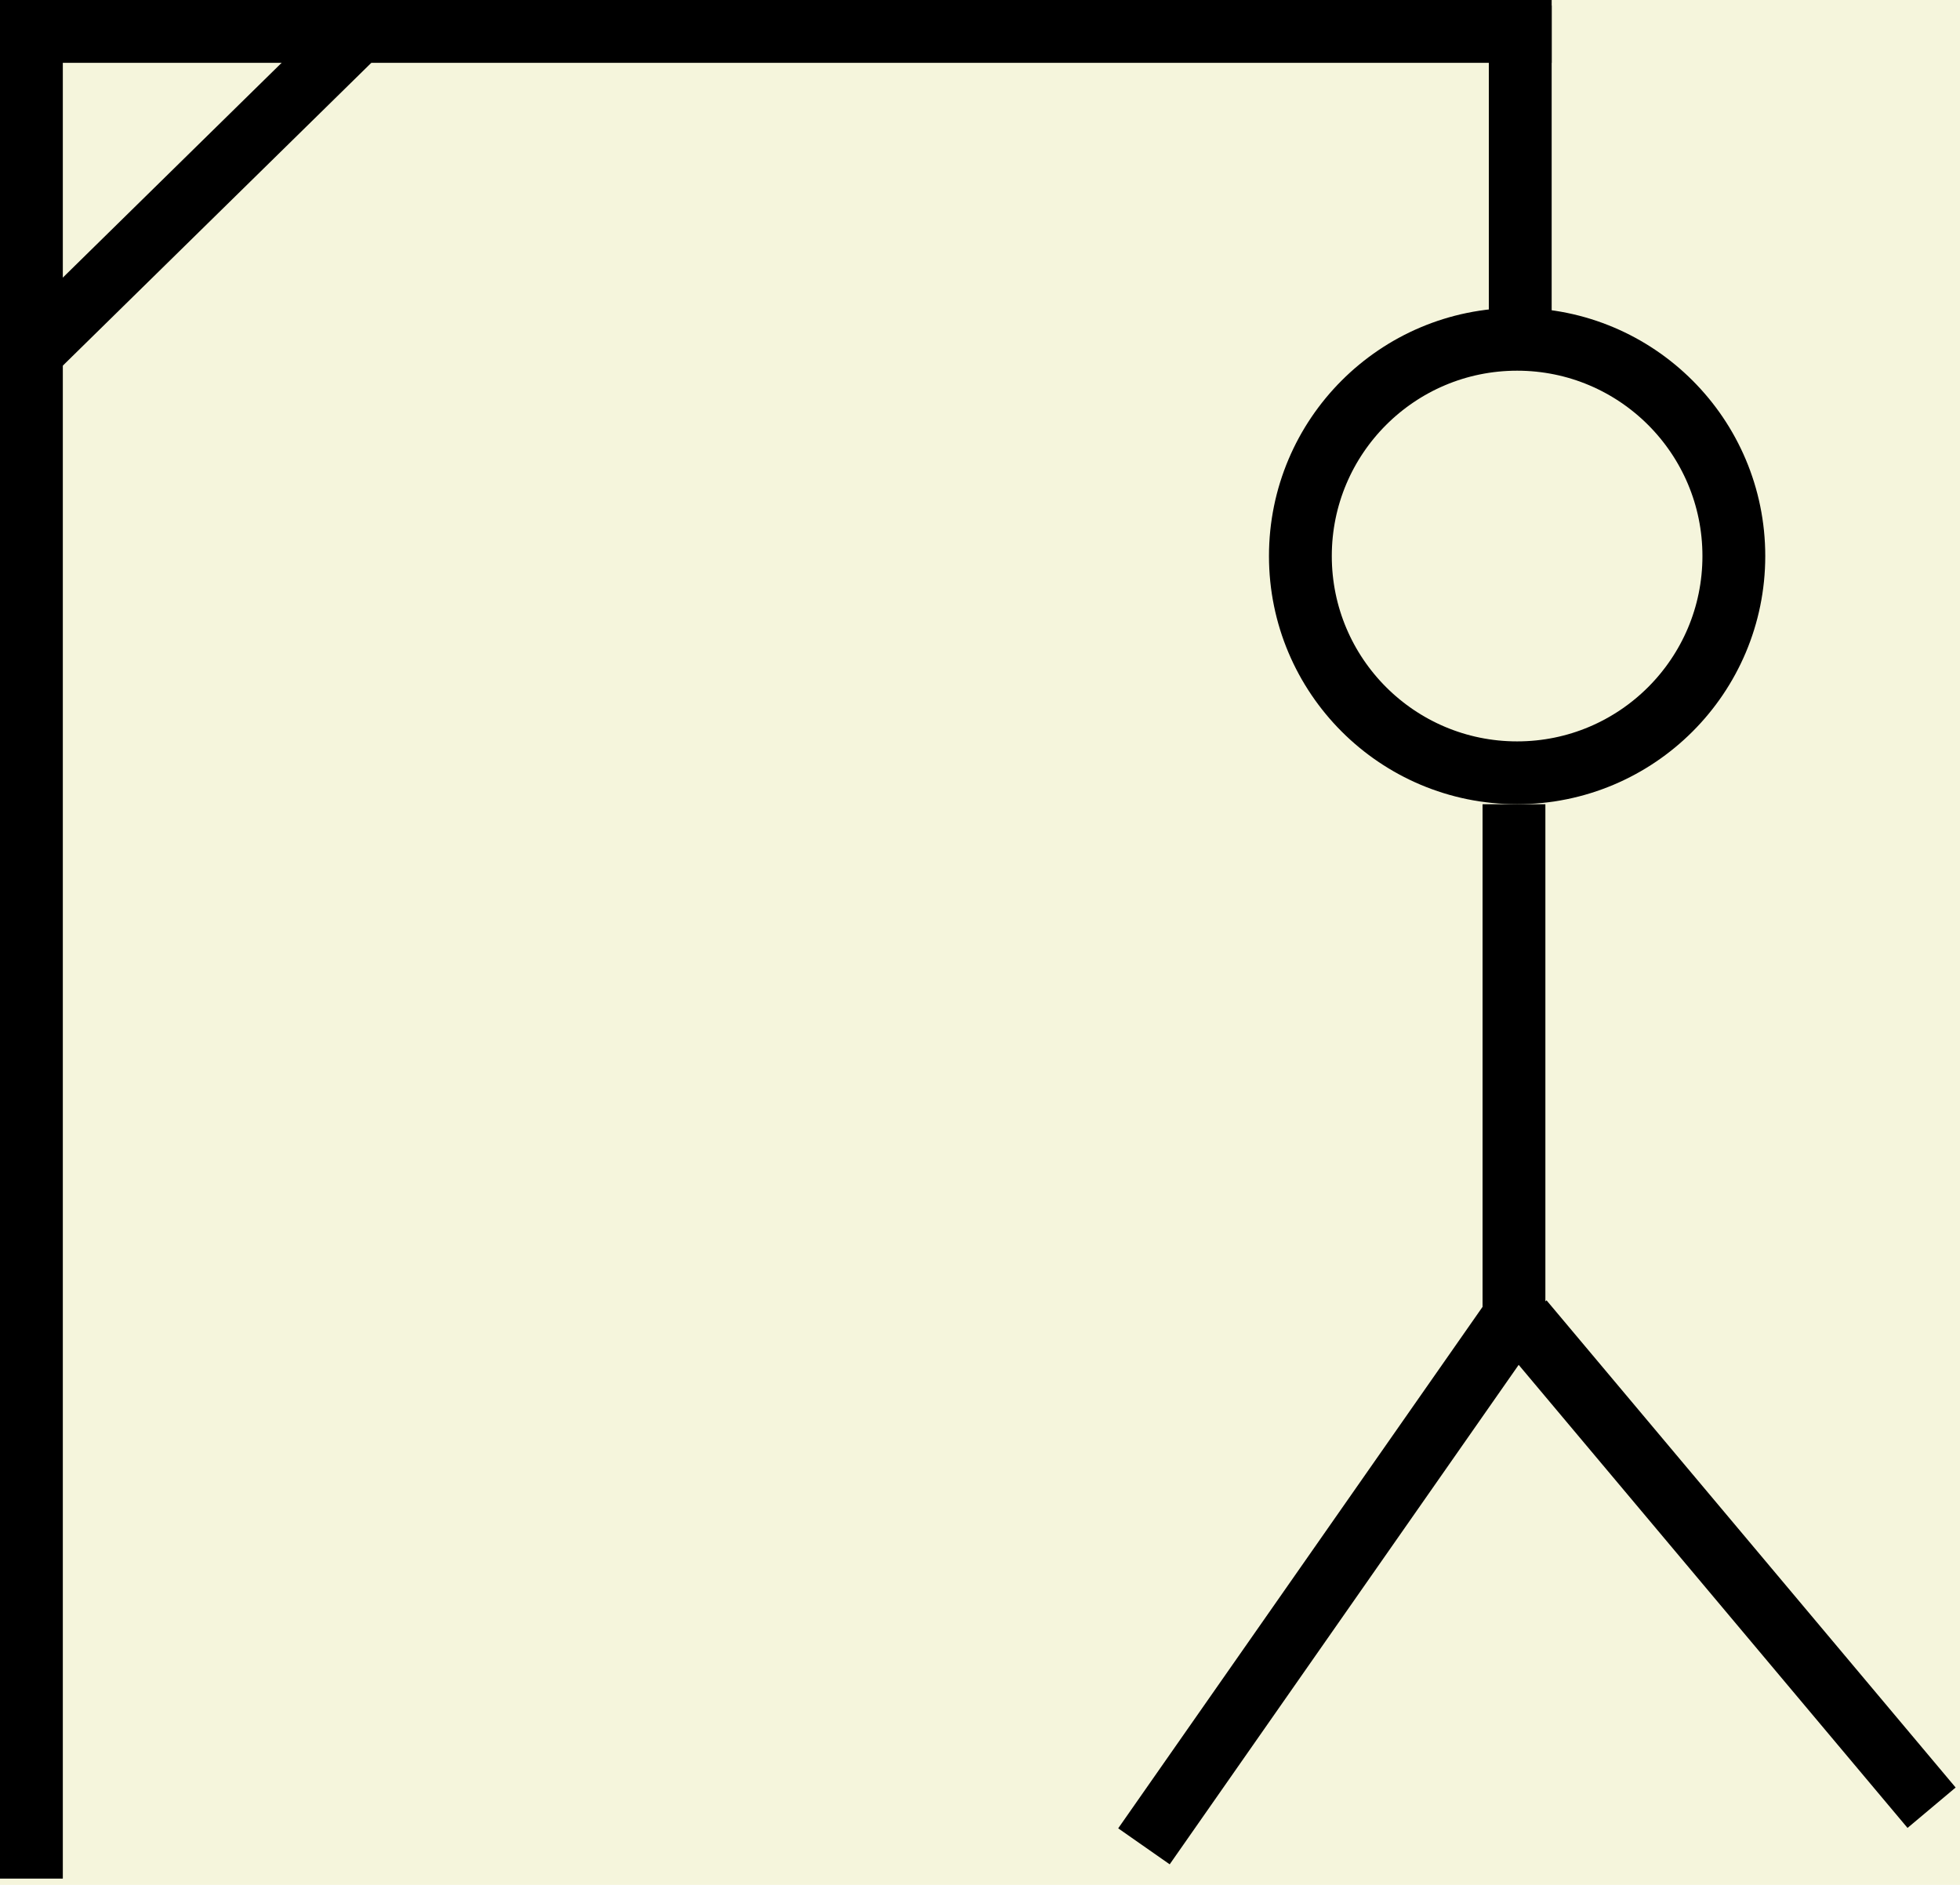
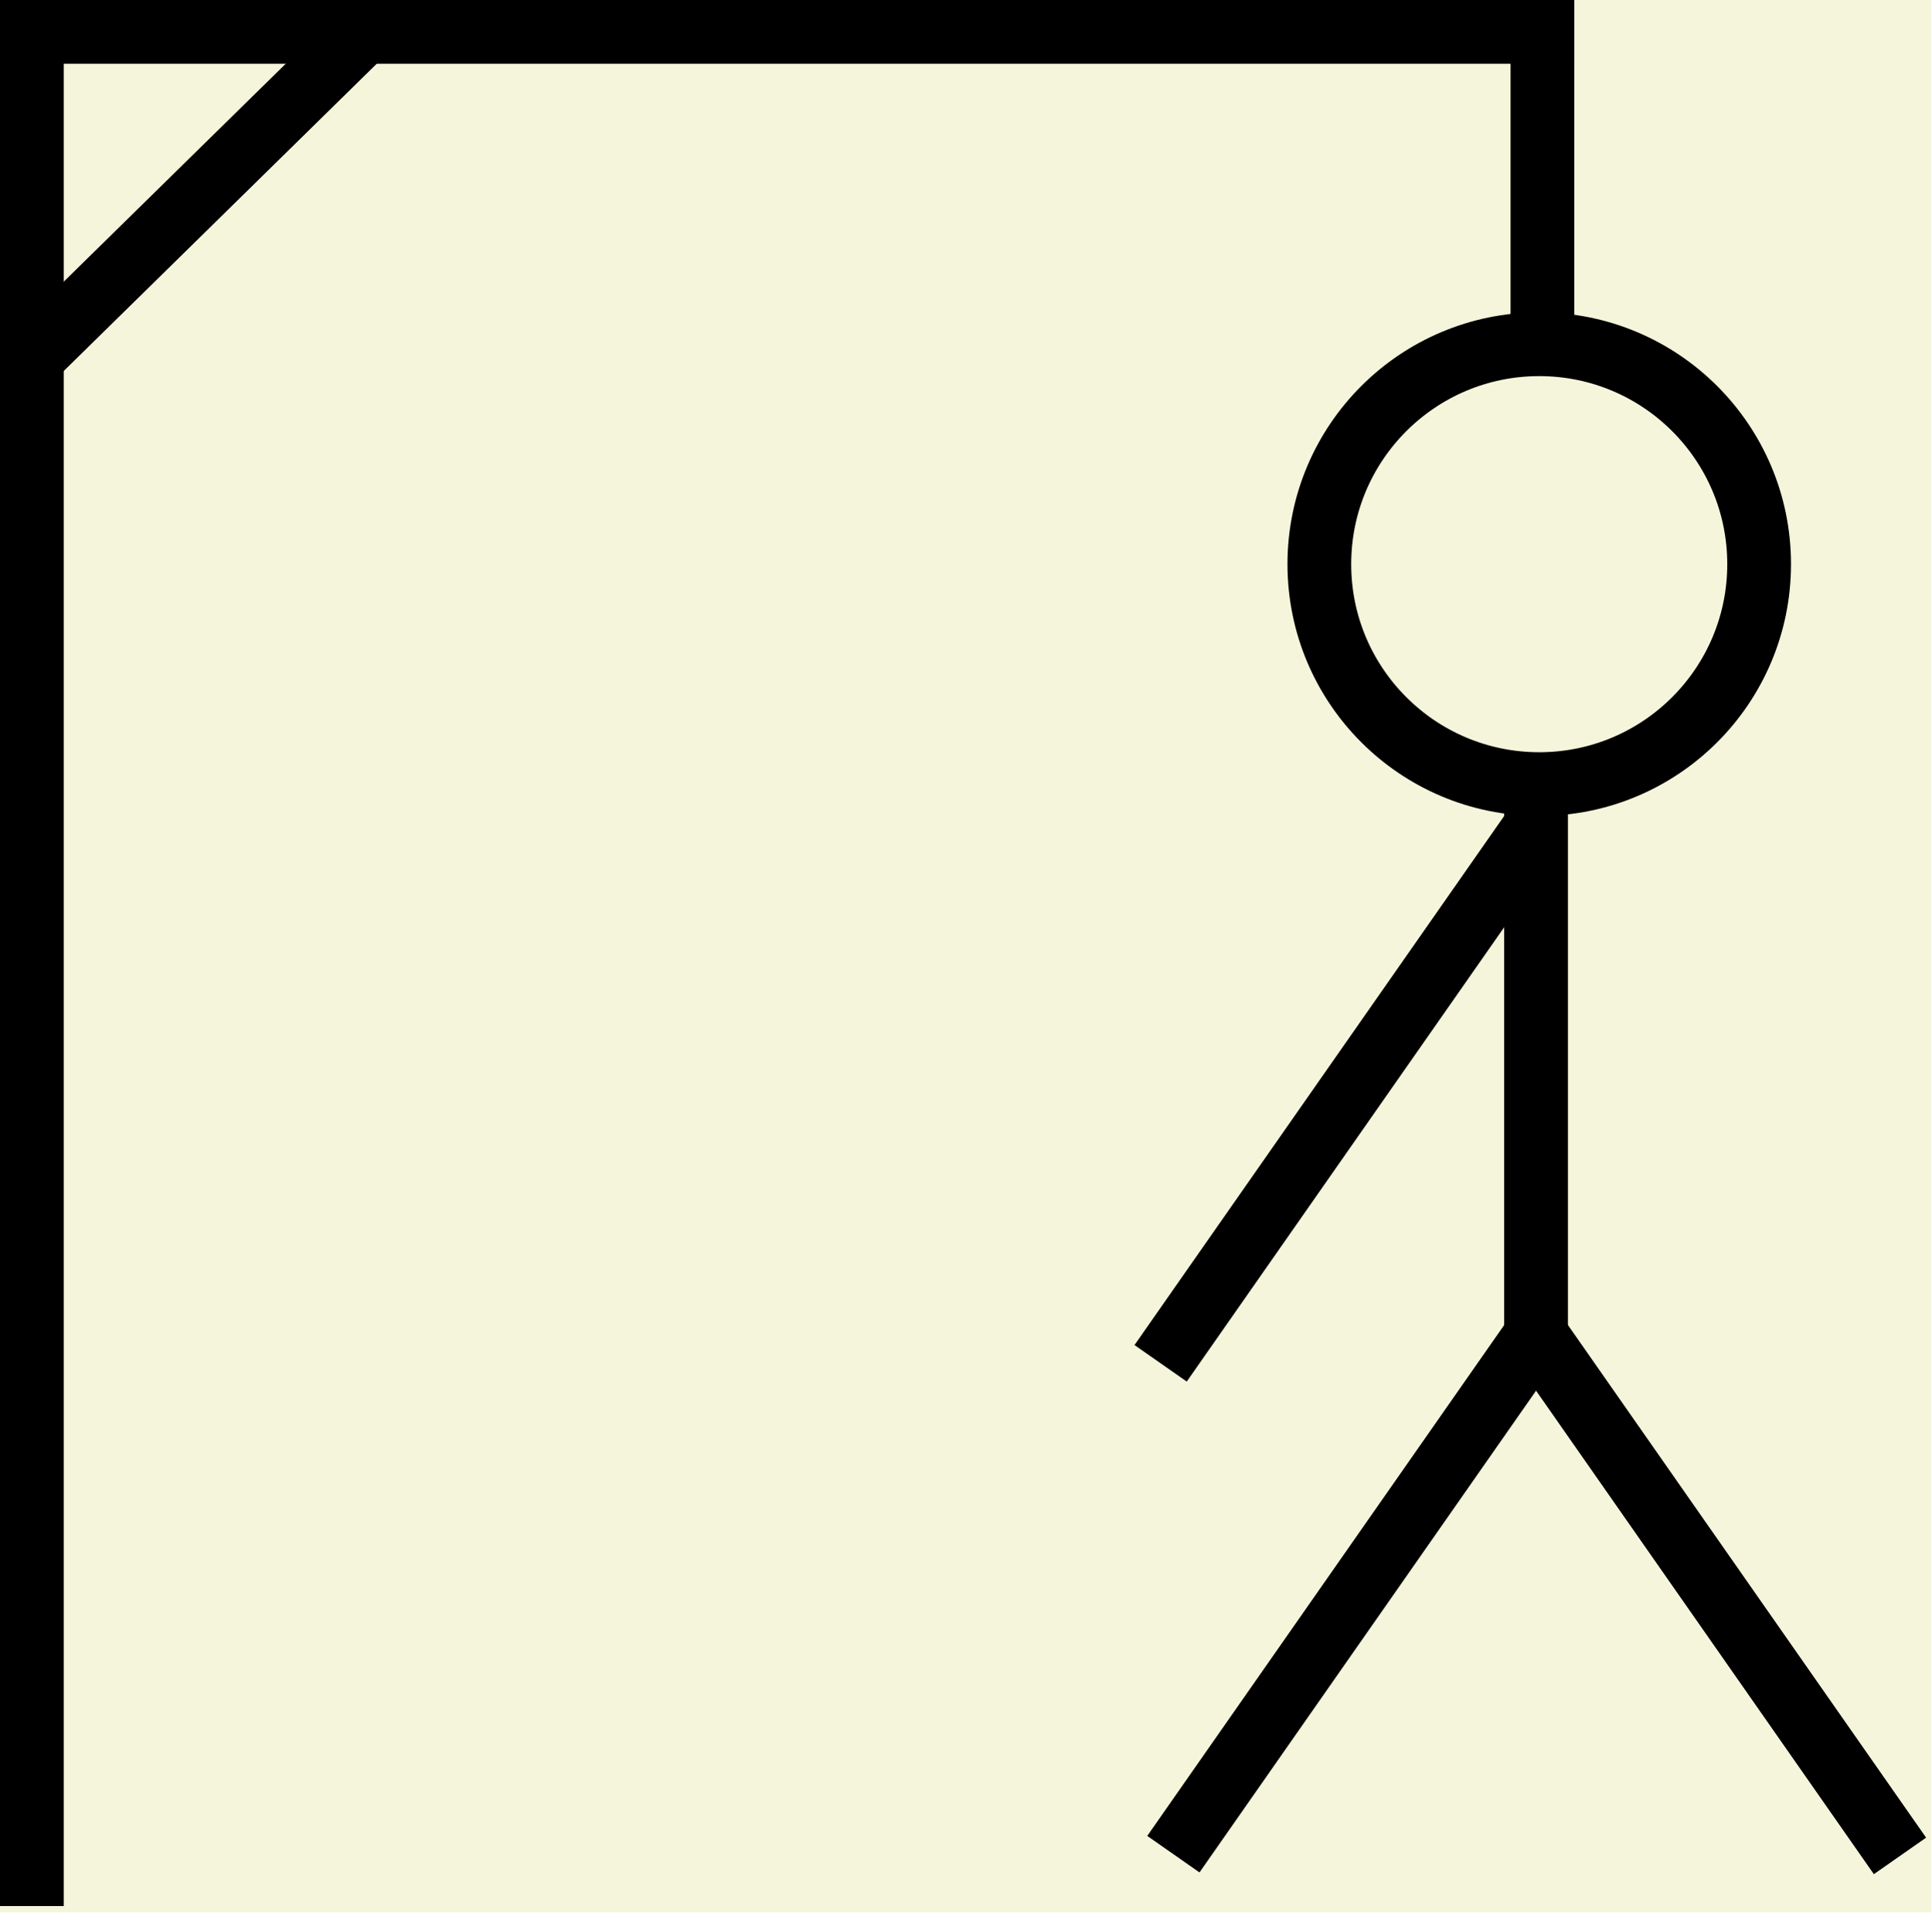
- <svg xmlns="http://www.w3.org/2000/svg" width="312" height="300" viewBox="0 0 312 300" fill="none">
-   <rect width="312" height="300" fill="#F5F5DC" />
+ <svg xmlns="http://www.w3.org/2000/svg" width="303" height="300" viewBox="0 0 303 300" fill="none">
+   <rect width="303" height="300" fill="#F5F5DC" />
  <line x1="5" y1="1" x2="5" y2="299.002" stroke="black" stroke-width="10" />
  <line y1="5" x2="247" y2="5" stroke="black" stroke-width="10" />
  <line x1="57.502" y1="4.568" x2="3.502" y2="57.568" stroke="black" stroke-width="10" />
  <path d="M242 0.882V54.118" stroke="black" stroke-width="10" />
  <circle cx="241.5" cy="88.5" r="34.5" fill="#F5F5DC" stroke="black" stroke-width="10" />
-   <line x1="241" y1="128" x2="241" y2="213" stroke="black" stroke-width="10" />
-   <line x1="240.098" y1="210.864" x2="182.098" y2="293.864" stroke="black" stroke-width="10" />
-   <line x1="242.354" y1="210.178" x2="307.477" y2="287.719" stroke="black" stroke-width="10" />
+   <line x1="241" y1="123" x2="241" y2="208" stroke="black" stroke-width="10" />
+   <line x1="242.098" y1="207.864" x2="184.098" y2="290.864" stroke="black" stroke-width="10" />
+   <line y1="-5" x2="101.257" y2="-5" transform="matrix(-0.572799 -0.819696 -0.819696 0.572799 294 294)" stroke="black" stroke-width="10" />
+   <line x1="240.098" y1="130.864" x2="182.098" y2="213.864" stroke="black" stroke-width="10" />
</svg>
